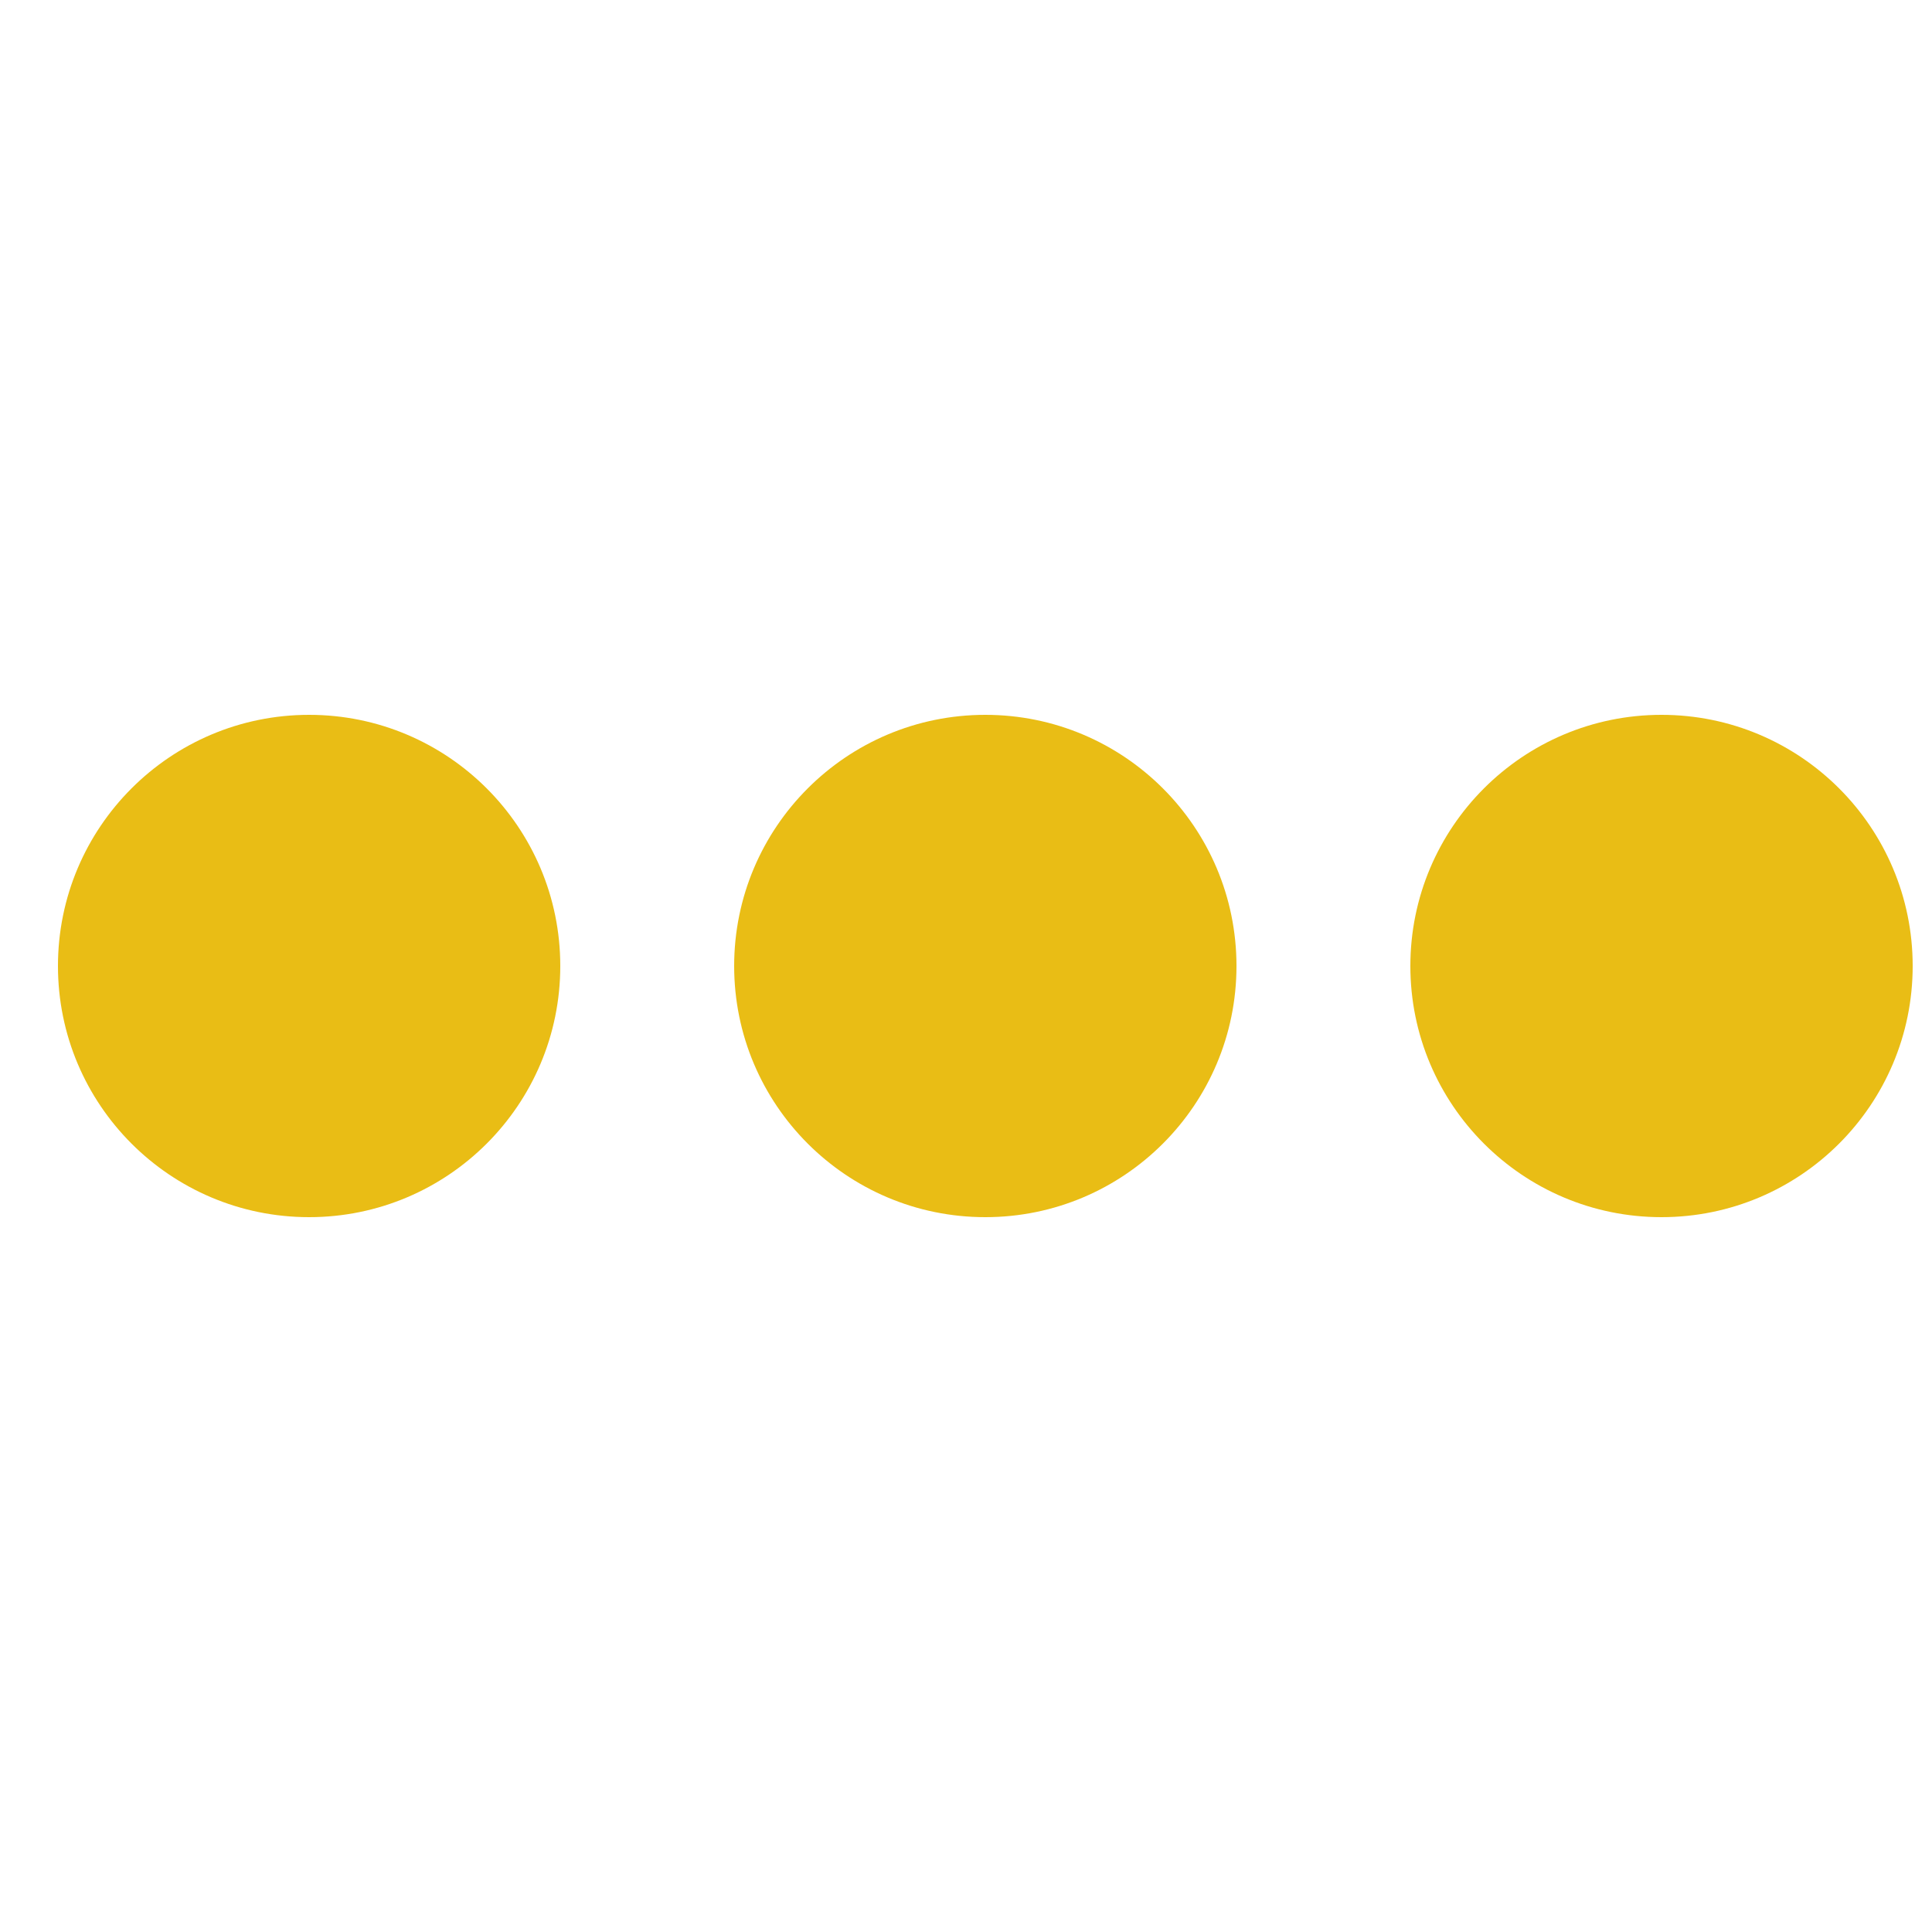
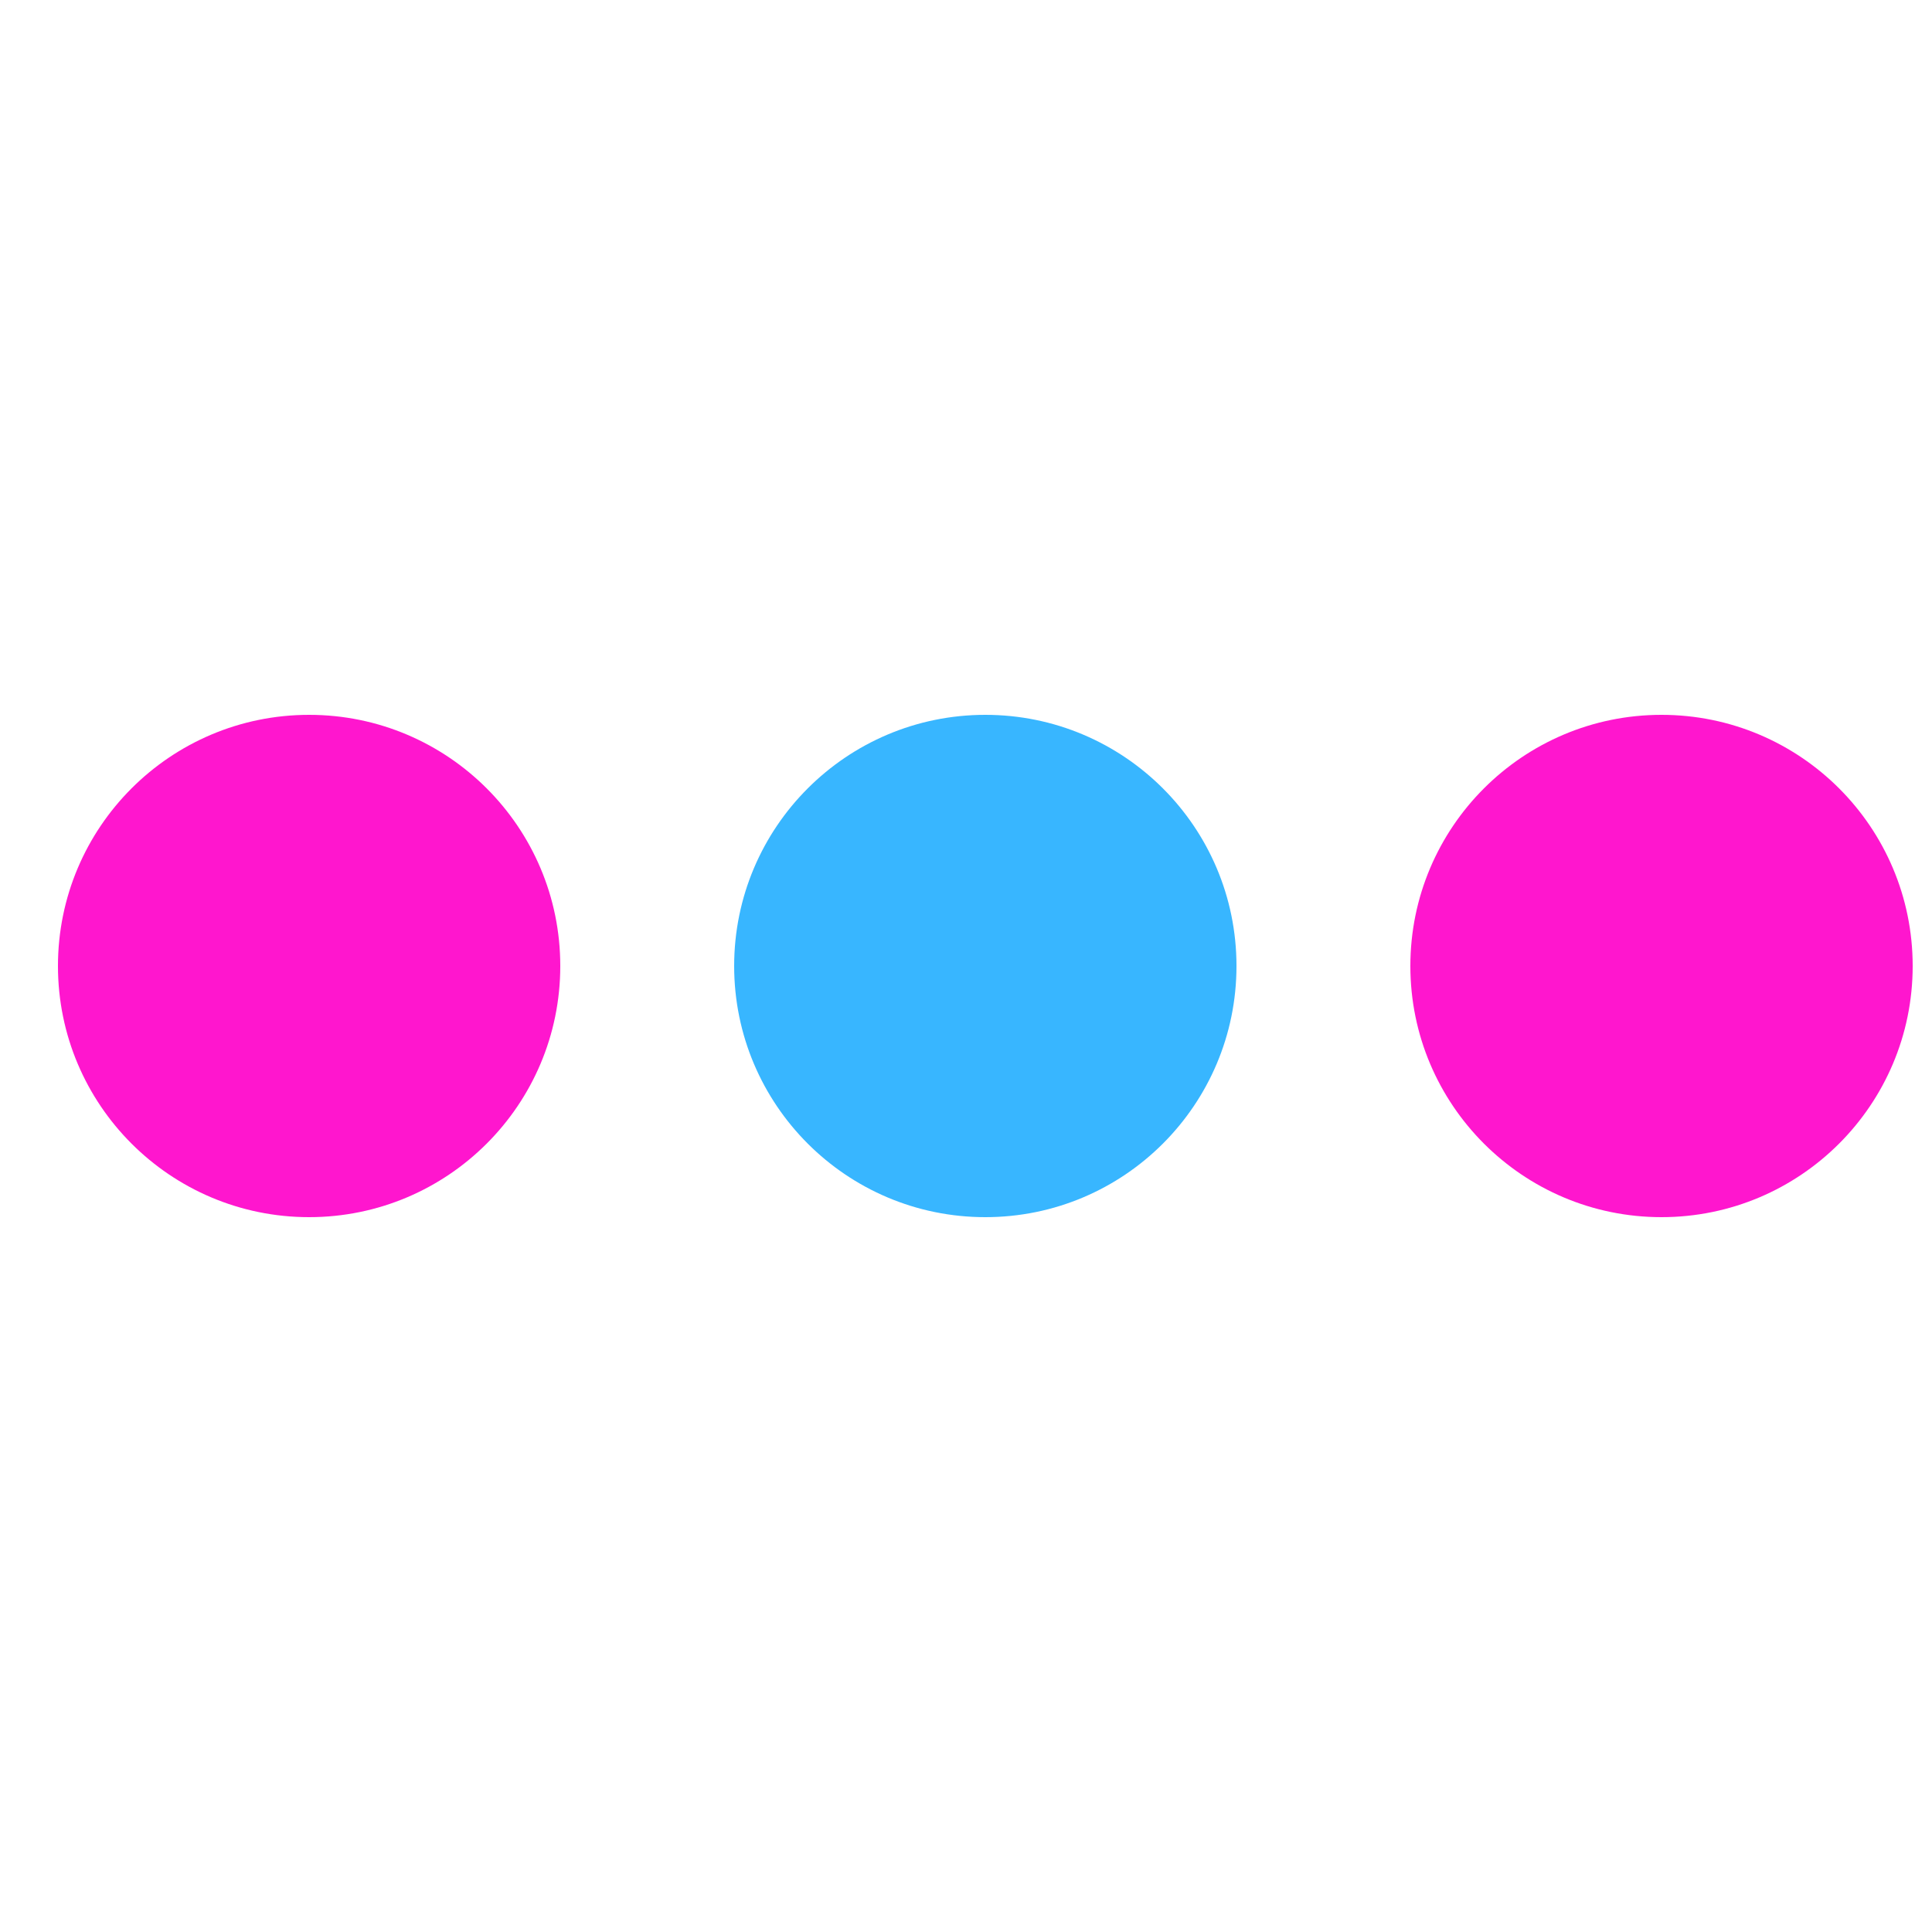
<svg xmlns="http://www.w3.org/2000/svg" version="1.1" id="L4" x="0px" y="0px" viewBox="0 0 100 100" enable-background="new 0 0 0 0" xml:space="preserve">
-   <circle fill="#e9bd15" stroke="none" cx="16" cy="50" r="13">
+   <circle fill="#ff16ce" stroke="none" cx="16" cy="50" r="13">
    <animate attributeName="opacity" dur="1s" values="0;1;0" repeatCount="indefinite" begin="0.1" />
  </circle>
-   <circle fill="#e9bd15" stroke="none" cx="51" cy="50" r="13">
+   <circle fill="#38b6ff" stroke="none" cx="51" cy="50" r="13">
    <animate attributeName="opacity" dur="1s" values="0;1;0" repeatCount="indefinite" begin="0.2" />
  </circle>
-   <circle fill="#e9bd15" stroke="none" cx="86" cy="50" r="13">
+   <circle fill="#ff16ce" stroke="none" cx="86" cy="50" r="13">
    <animate attributeName="opacity" dur="1s" values="0;1;0" repeatCount="indefinite" begin="0.3" />
  </circle>
</svg>
